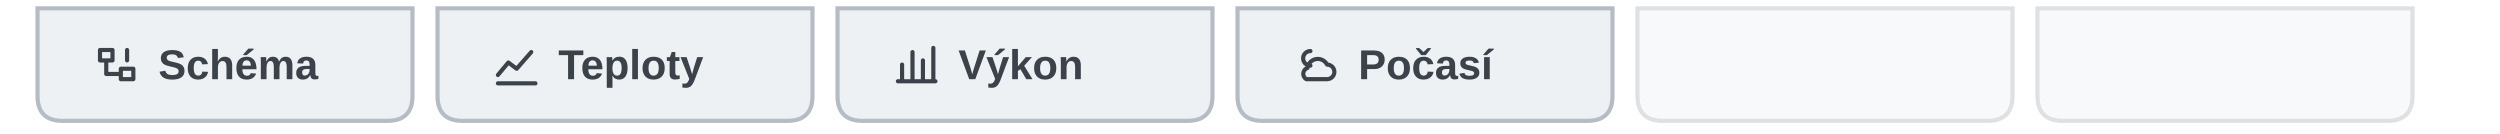
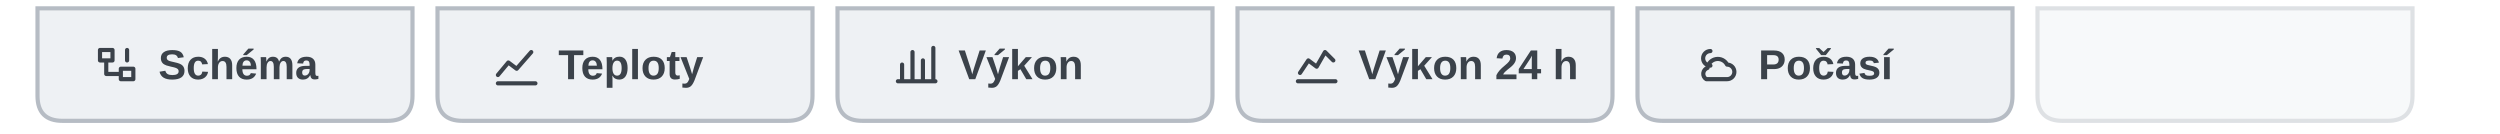
<svg xmlns="http://www.w3.org/2000/svg" viewBox="0 0 1200 64" width="1200" height="64">
  <g>
    <path d="M18 4 H198 V46 Q198 58 186 58 H30 Q18 58 18 46 Z" fill="#eef1f4" stroke="#b6bcc4" stroke-width="2" />
    <path d="M4 5h6v5H4zM14 14h6v5h-6zM7 10v6.5h7M17 10V5" transform="translate(44 19)" fill="none" stroke="#3b424a" stroke-width="2" stroke-linecap="round" stroke-linejoin="round" />
    <text x="76" y="38" font-family="Arial, Helvetica, sans-serif" font-size="20" font-weight="700" fill="#3b424a">Schéma</text>
  </g>
  <g>
    <path d="M210 4 H390 V46 Q390 58 378 58 H222 Q210 58 210 46 Z" fill="#eef1f4" stroke="#b6bcc4" stroke-width="2" />
    <path d="M3 17l5-6 4 3 7-8M3 21h18" transform="translate(236 19)" fill="none" stroke="#3b424a" stroke-width="2" stroke-linecap="round" stroke-linejoin="round" />
    <text x="268" y="38" font-family="Arial, Helvetica, sans-serif" font-size="20" font-weight="700" fill="#3b424a">Teploty</text>
  </g>
  <g>
    <path d="M402 4 H582 V46 Q582 58 570 58 H414 Q402 58 402 46 Z" fill="#eef1f4" stroke="#b6bcc4" stroke-width="2" />
    <path d="M3 20h18M5 20V12M10 20V6M15 20V10M20 20V4" transform="translate(428 19)" fill="none" stroke="#3b424a" stroke-width="2" stroke-linecap="round" stroke-linejoin="round" />
    <text x="460" y="38" font-family="Arial, Helvetica, sans-serif" font-size="20" font-weight="700" fill="#3b424a">Výkon</text>
  </g>
  <g>
    <path d="M594 4 H774 V46 Q774 58 762 58 H606 Q594 58 594 46 Z" fill="#eef1f4" stroke="#b6bcc4" stroke-width="2" />
-     <path d="M9 5.5a3.5 3.5 0 1 0 0 7M7 19h10a3.5 3.5 0 0 0 0-7 5 5 0 0 0-9.4 1.6A3 3 0 0 0 7 19z" transform="translate(620 19)" fill="none" stroke="#3b424a" stroke-width="2" stroke-linecap="round" stroke-linejoin="round" />
-     <text x="652" y="38" font-family="Arial, Helvetica, sans-serif" font-size="20" font-weight="700" fill="#3b424a">Počasí</text>
+     <path d="M3 20h18M4 16l4-6 4 3 4-7 4 4" transform="translate(620 19)" fill="none" stroke="#3b424a" stroke-width="2" stroke-linecap="round" stroke-linejoin="round" />
+     <text x="652" y="38" font-family="Arial, Helvetica, sans-serif" font-size="20" font-weight="700" fill="#3b424a">Výkon 24 h</text>
  </g>
-   <g opacity="0.45">
+   <g>
    <path d="M786 4 H966 V46 Q966 58 954 58 H798 Q786 58 786 46 Z" fill="#eef1f4" stroke="#b6bcc4" stroke-width="2" />
+     <path d="M9 5.5a3.5 3.5 0 1 0 0 7M7 19h10a3.5 3.5 0 0 0 0-7 5 5 0 0 0-9.4 1.6A3 3 0 0 0 7 19z" transform="translate(812 19)" fill="none" stroke="#3b424a" stroke-width="2" stroke-linecap="round" stroke-linejoin="round" />
+     <text x="844" y="38" font-family="Arial, Helvetica, sans-serif" font-size="20" font-weight="700" fill="#3b424a">Počasí</text>
  </g>
  <g opacity="0.45">
    <path d="M978 4 H1158 V46 Q1158 58 1146 58 H990 Q978 58 978 46 Z" fill="#eef1f4" stroke="#b6bcc4" stroke-width="2" />
  </g>
</svg>
